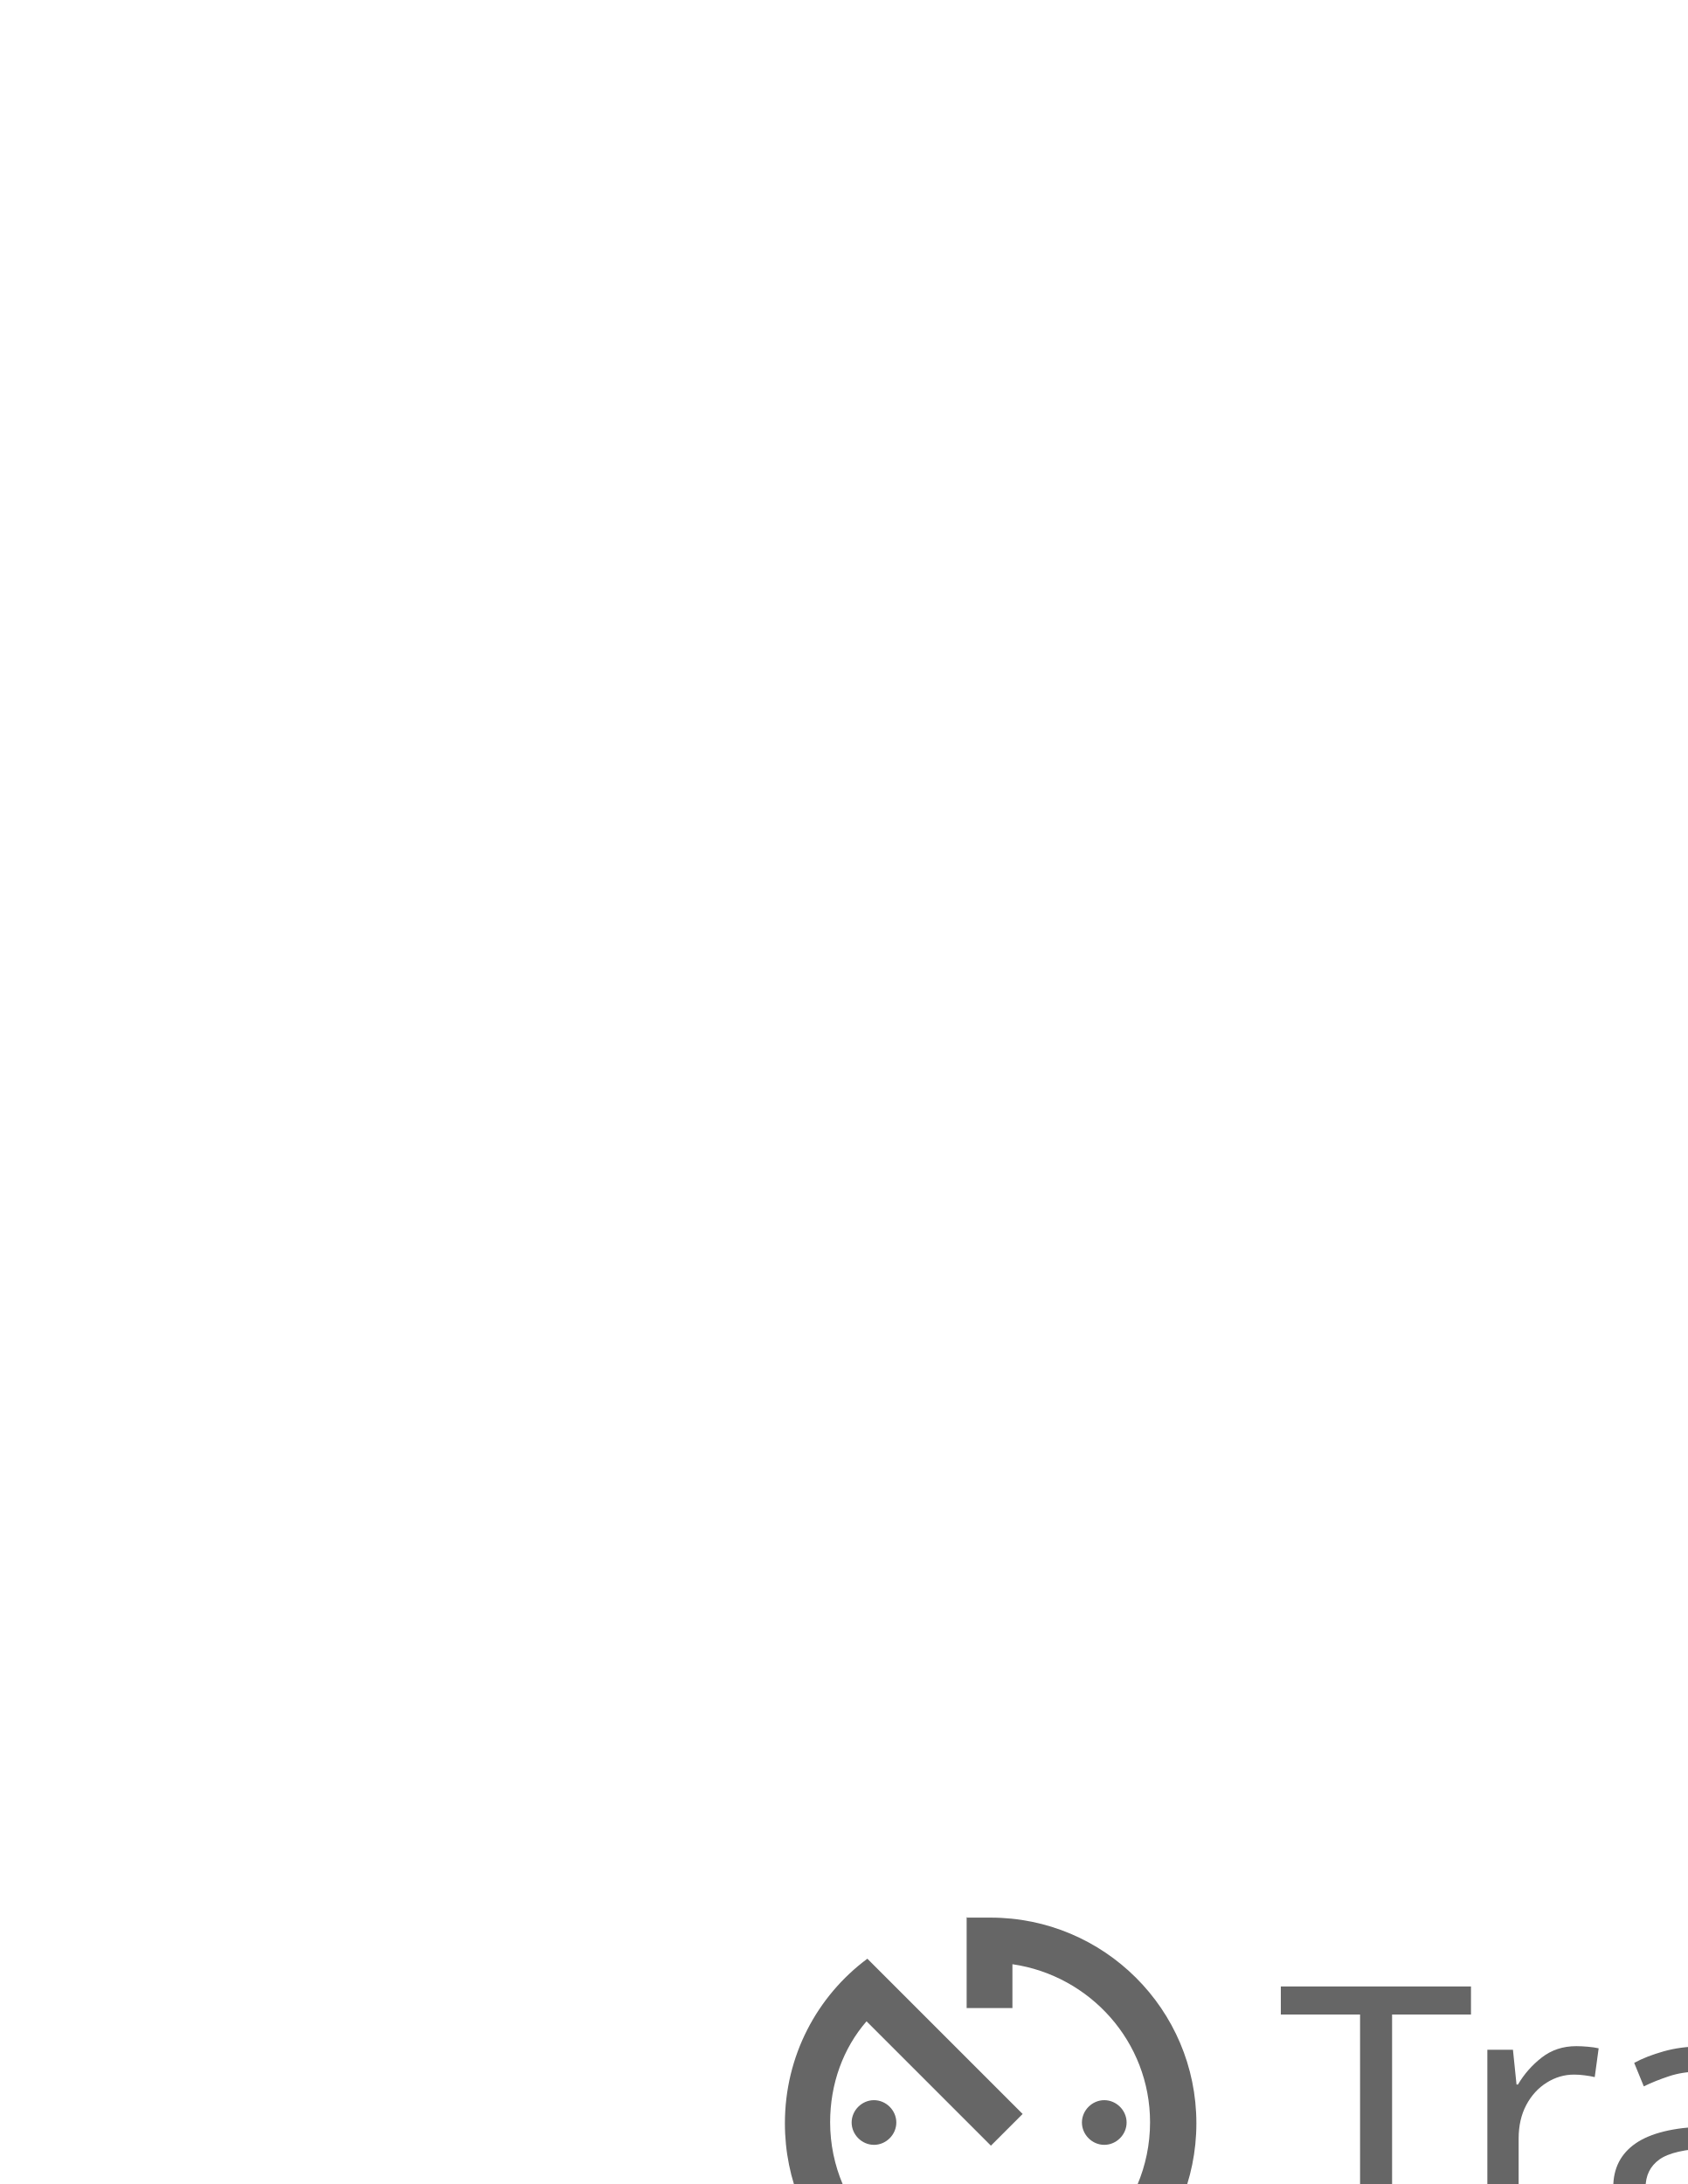
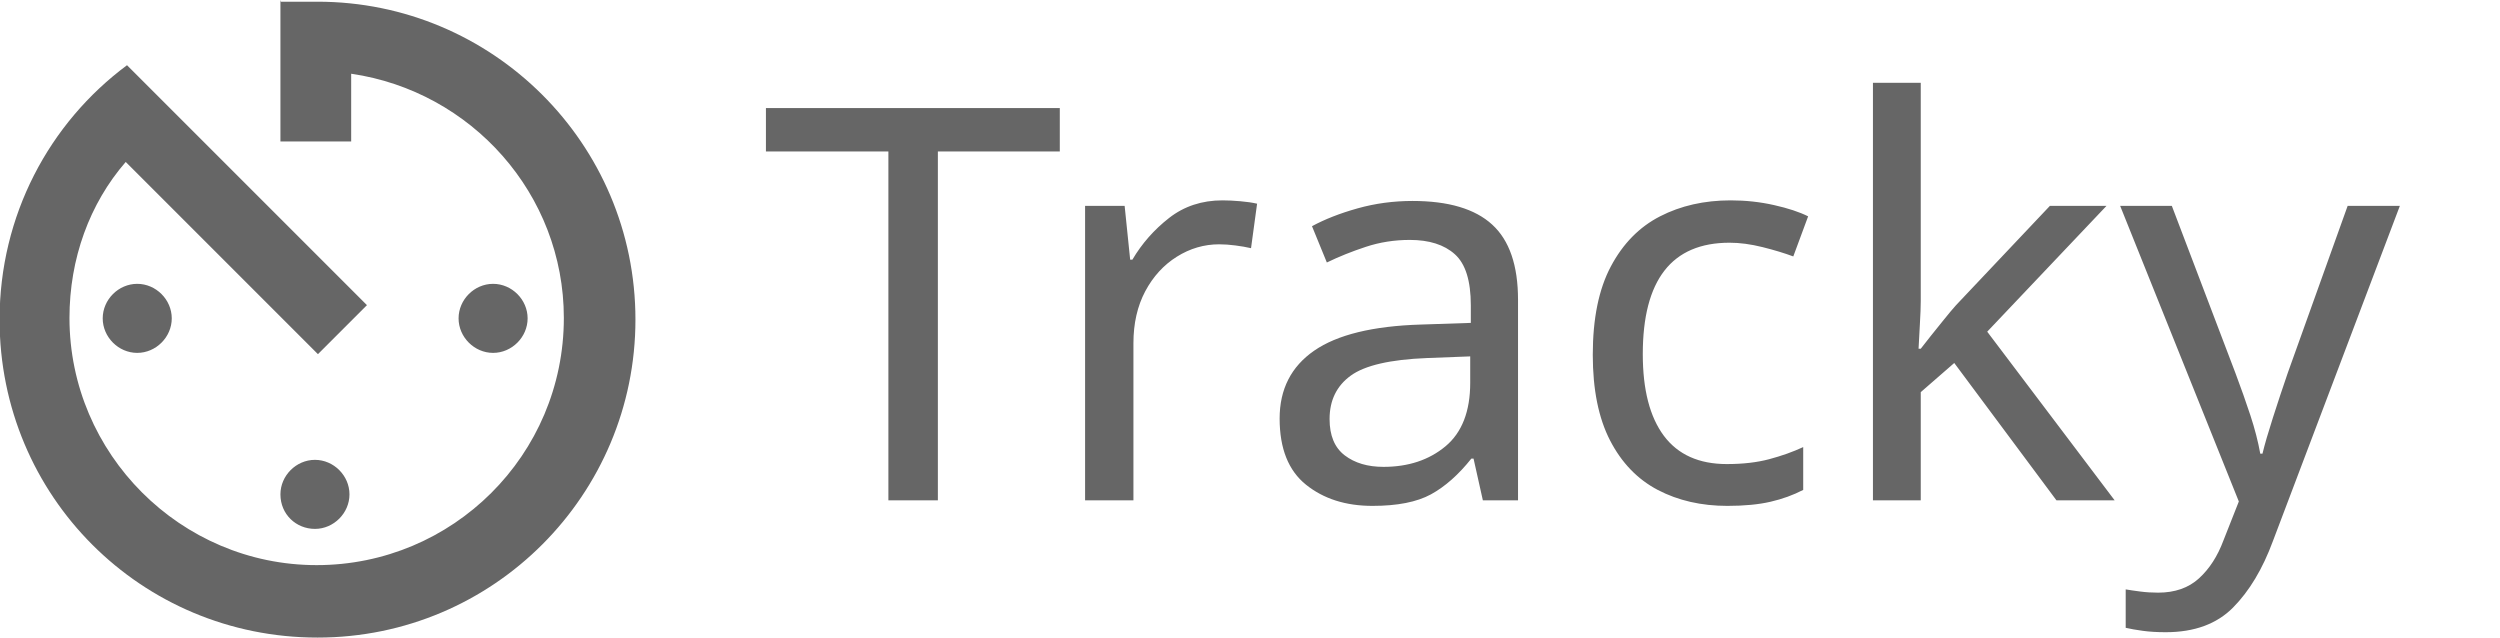
- <svg xmlns="http://www.w3.org/2000/svg" version="1.1" id="Layer_1" x="0px" y="0px" viewBox="0 0 612 792" enable-background="new 0 0 612 792" xml:space="preserve">
+ <svg xmlns="http://www.w3.org/2000/svg" version="1.1" id="Layer_1" x="0px" y="0px" viewBox="284.7 695 586.6 149.6" enable-background="new 284.7 695 586.6 149.6" xml:space="preserve">
  <path fill="#666666" d="M350.5,811c0,4.7,3.7,8.1,8.1,8.1s8.1-3.7,8.1-8.1s-3.7-8.1-8.1-8.1S350.5,806.6,350.5,811z M350.5,695v33.2  h16.6v-15.9c28.2,4.1,49.9,28.2,49.9,57.3c0,32.2-26.1,58-58,58s-58-26.1-58-58c0-13.9,4.7-26.8,13.2-36.6l45.1,45.1l11.5-11.5  l-56.3-56.3c-18.3,13.6-29.9,35.3-29.9,59.7c0,41.4,33.2,74.6,74.6,74.6s74.6-33.6,74.6-74.6c0-41.4-33.6-74.6-74.6-74.6h-8.8  L350.5,695z M408.5,769.7c0-4.4-3.7-8.1-8.1-8.1s-8.1,3.7-8.1,8.1s3.7,8.1,8.1,8.1S408.5,774.1,408.5,769.7z M308.8,769.7  c0,4.4,3.7,8.1,8.1,8.1s8.1-3.7,8.1-8.1s-3.7-8.1-8.1-8.1S308.8,765.3,308.8,769.7z" />
  <text transform="matrix(1 0 0 1 463.1205 812.4039)" fill="#666666" font-family="'Kefa-Bold'" font-size="128.913">Tracky</text>
</svg>
